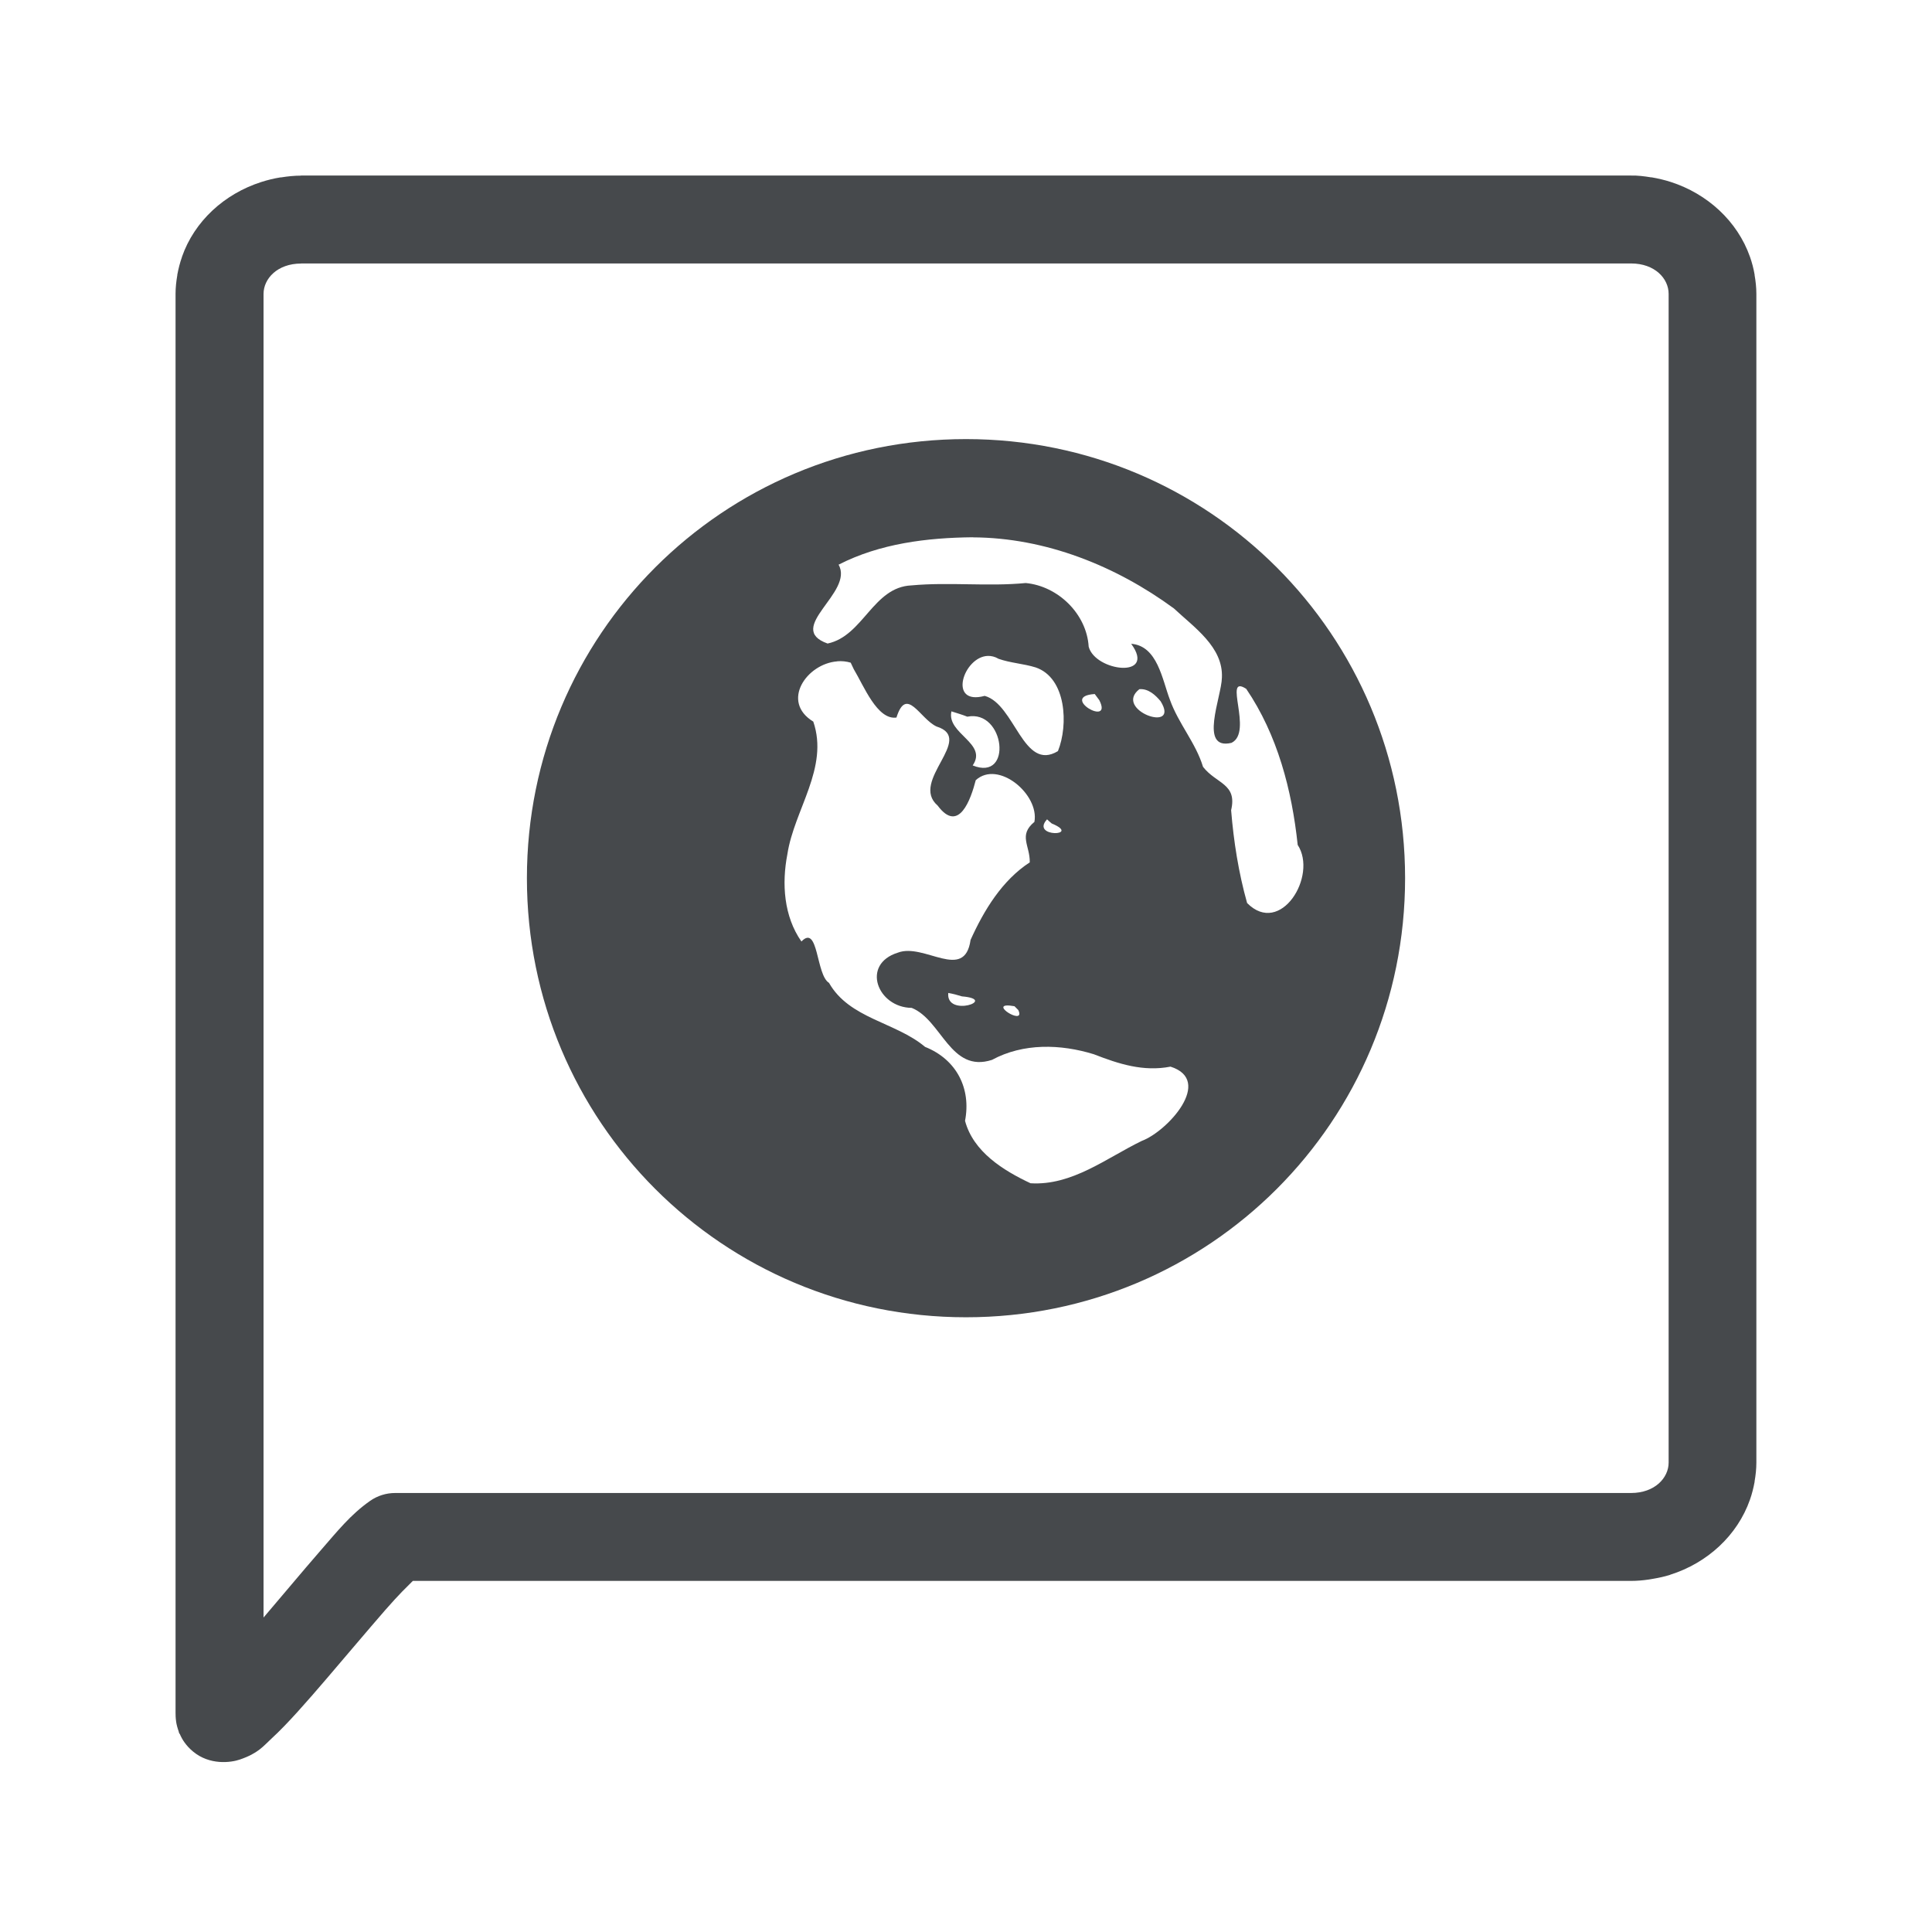
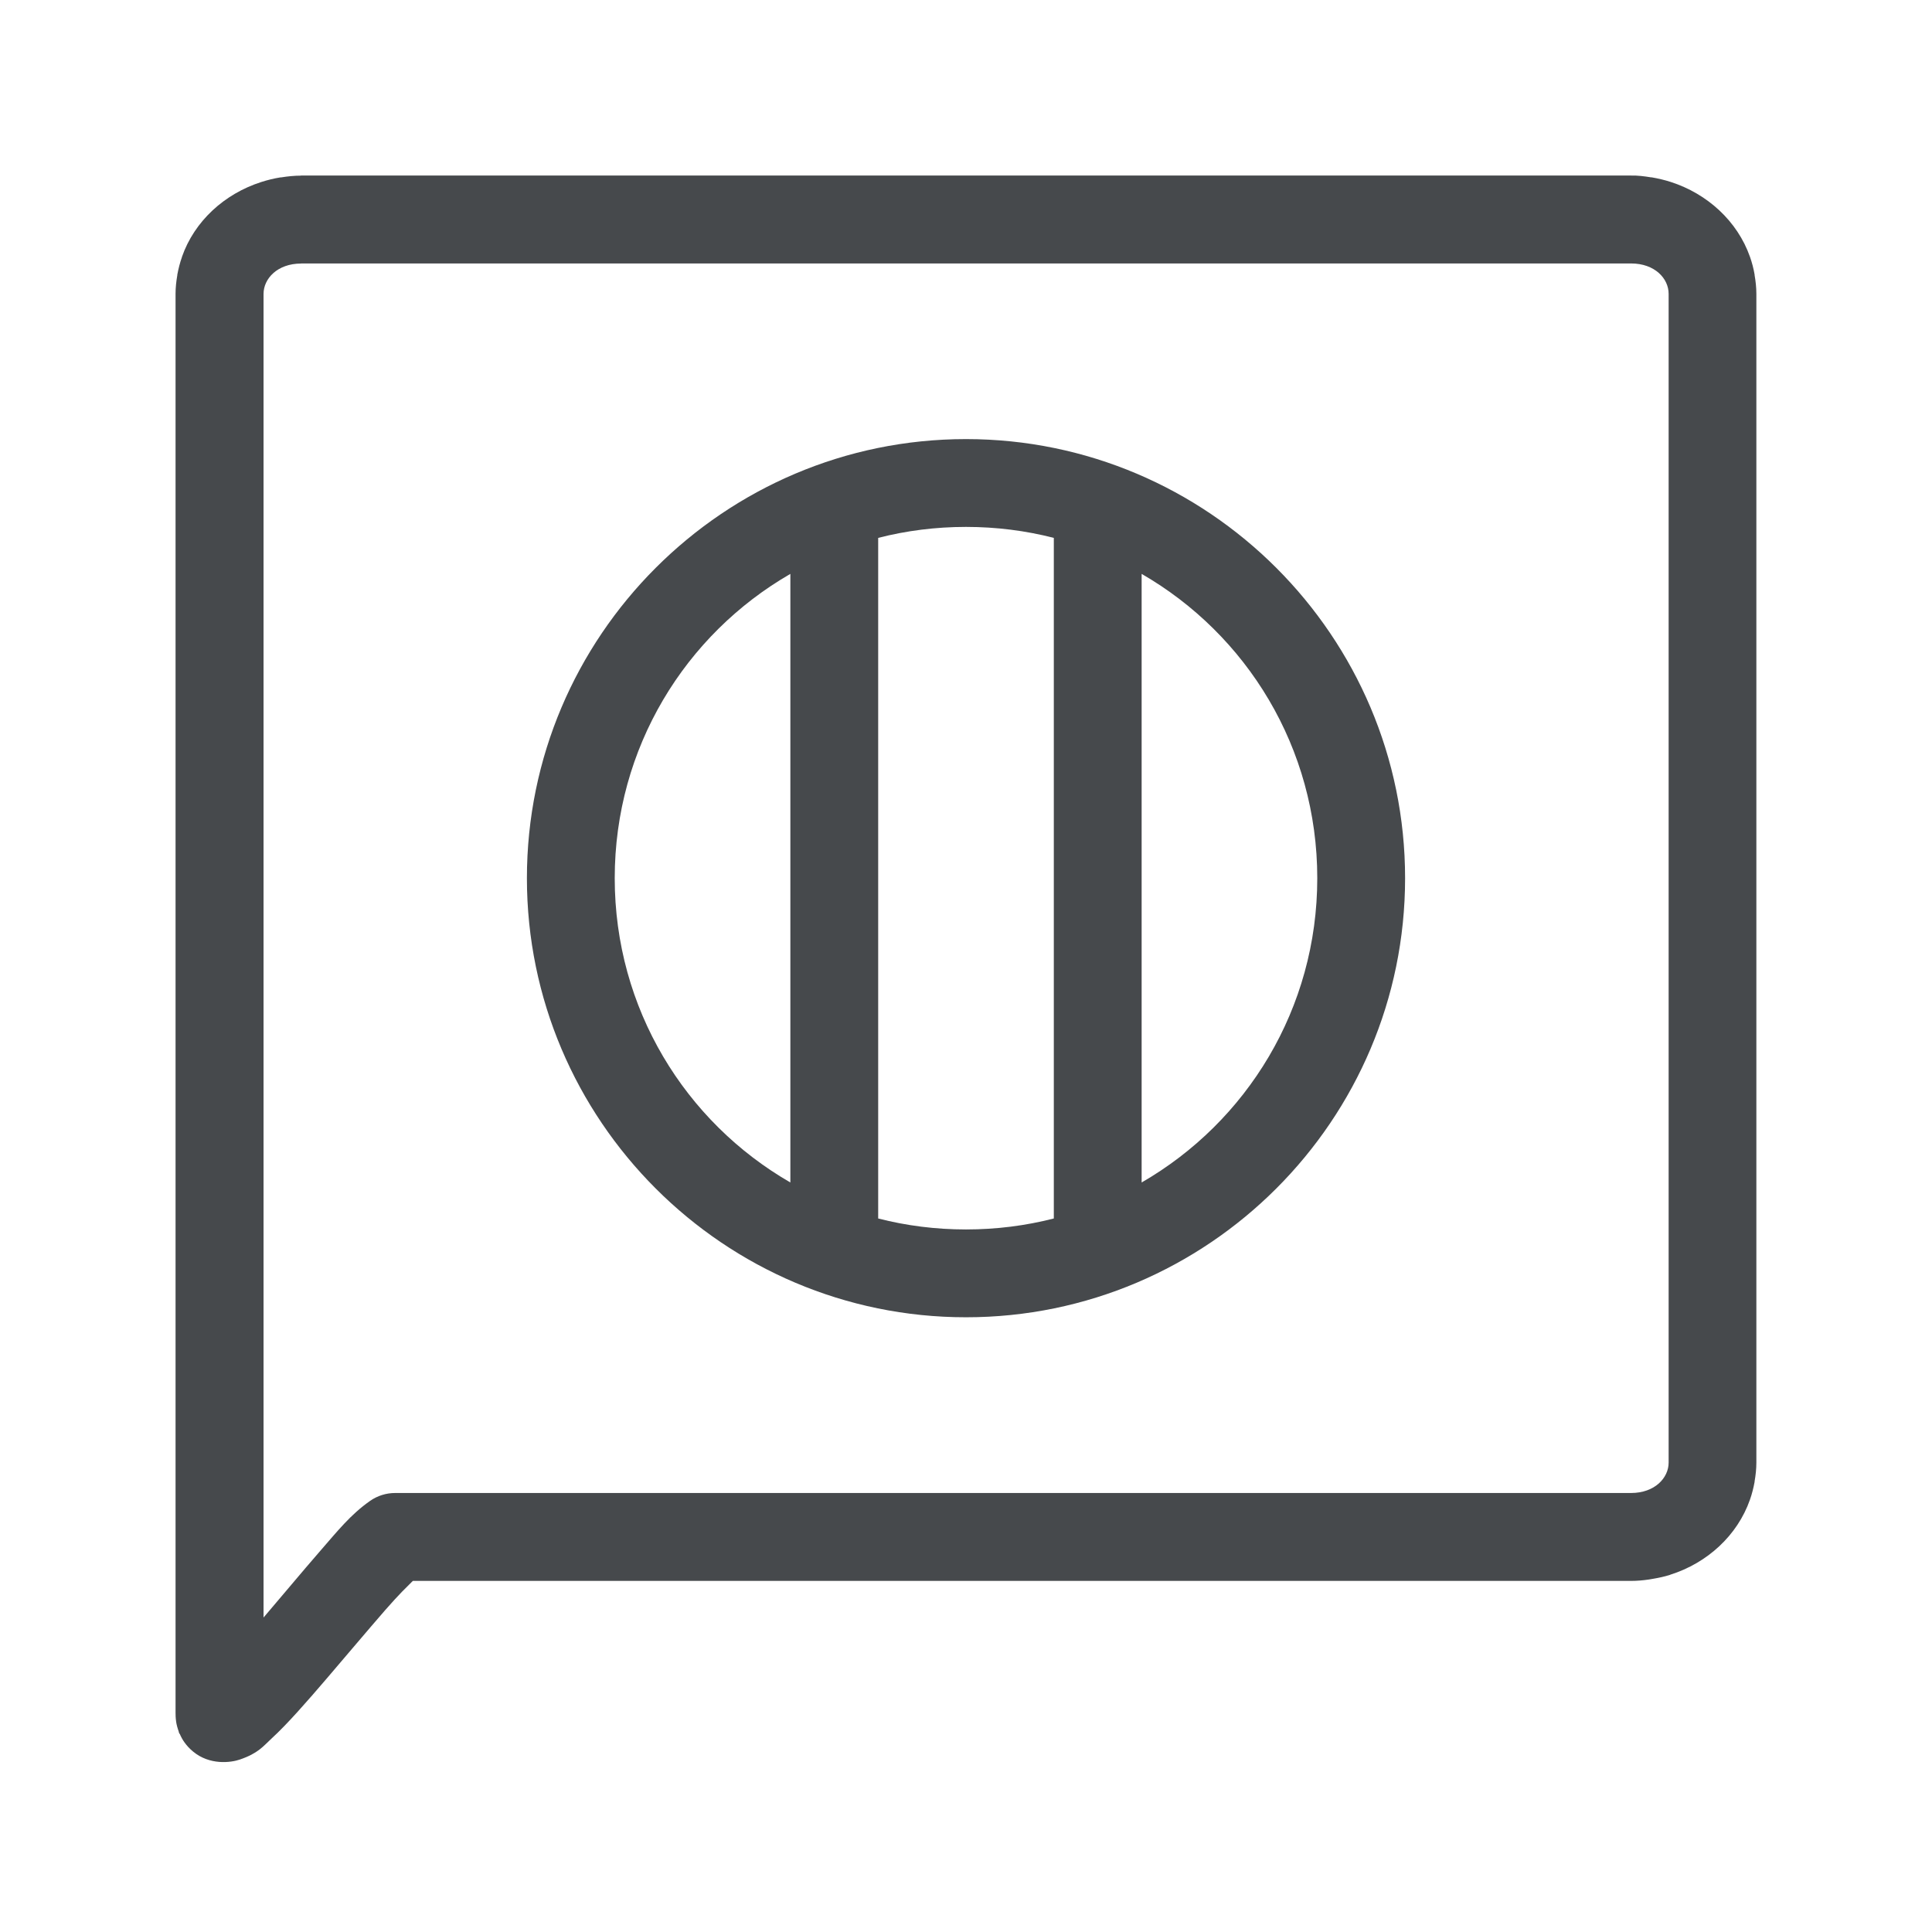
<svg xmlns="http://www.w3.org/2000/svg" id="d" width="22" height="22" version="1.1">
  <defs>
    <style id="current-color-scheme" type="text/css">.ColorScheme-Text {color:#090d11;}.ColorScheme-Background{color:#ffffff;}</style>
  </defs>
-   <path class="ColorScheme-Background" d="m2.602 1c-0.881 0-1.599 0.732-1.602 1.611l-0.035 17.887c-3.775e-4 0.146 0.082 0.401 0.277 0.527s0.365 0.107 0.475 0.088c0.219-0.038 0.347-0.115 0.51-0.207 0.326-0.184 0.71-0.457 1.113-0.746 0.403-0.289 0.82-0.592 1.158-0.814 0.169-0.111 0.321-0.203 0.428-0.258 0.08-0.041 0.152-0.051 0.131-0.053l14.344-0.035c0.879-3e-3 1.6-0.732 1.6-1.613v-14.773c0-0.882-0.72-1.613-1.602-1.613h-16.797zm0.826 1h15.145c0.157 0 0.309 0.026 0.453 0.072h0.373c0.3 0 0.529 0.229 0.529 0.541v0.311c0.046 0.132 0.072 0.274 0.072 0.422v13.309c0 0.148-0.026 0.29-0.072 0.422v0.311c0 0.312-0.229 0.54-0.531 0.541l-0.375 2e-3c-0.143 0.045-0.294 0.07-0.449 0.07h-13.826c-0.02 0.005-0.042 9e-3 -0.061 0.016-0.059 0.058-0.151 0.146-0.299 0.316-0.201 0.231-0.439 0.514-0.666 0.779-0.227 0.265-0.437 0.507-0.629 0.684-0.096 0.088-0.15 0.166-0.359 0.238-0.105 0.036-0.345 0.067-0.535-0.092-0.079-0.066-0.122-0.135-0.15-0.201-0.003 0.002-0.007 0.004-0.01 0.006v-0.027c-0.032-0.086-0.037-0.165-0.037-0.219v-16.154c0-0.148 0.026-0.289 0.072-0.42v-0.311c8.115e-4 -0.314 0.229-0.543 0.529-0.543h0.373c0.144-0.046 0.296-0.072 0.453-0.072zm7.572 2c-3.306 0-6 2.694-6 6s2.694 6 6 6 6-2.694 6-6-2.694-6-6-6zm0 1c2.77 0 5 2.23 5 5s-2.23 5-5 5-5-2.23-5-5 2.23-5 5-5zm0.078 1.119c-0.522 0.006-1.059 0.072-1.529 0.312 0.181 0.316-0.62 0.723-0.125 0.898 0.407-0.086 0.517-0.643 0.955-0.662 0.433-0.04 0.869 0.015 1.301-0.027 0.369 0.035 0.694 0.351 0.717 0.725 0.075 0.284 0.777 0.368 0.484-0.033 0.3 0.023 0.353 0.406 0.441 0.637 0.098 0.274 0.294 0.489 0.377 0.764 0.151 0.195 0.393 0.19 0.32 0.494 0.029 0.357 0.085 0.712 0.182 1.057 0.382 0.385 0.806-0.311 0.576-0.662-0.065-0.625-0.23-1.254-0.586-1.777-0.273-0.177 0.085 0.493-0.168 0.615-0.376 0.088-0.114-0.524-0.109-0.742 0.017-0.349-0.318-0.574-0.547-0.789-0.663-0.485-1.461-0.804-2.289-0.809zm0.17 1.35c-0.278 0.009-0.461 0.57-0.035 0.455 0.345 0.095 0.438 0.869 0.834 0.629 0.12-0.297 0.097-0.834-0.254-0.953-0.138-0.043-0.285-0.05-0.422-0.098-0.042-0.025-0.083-0.034-0.123-0.033zm-1.713 0.061c-0.348 0.025-0.647 0.458-0.273 0.686 0.181 0.527-0.218 1.004-0.295 1.51-0.065 0.335-0.04 0.707 0.16 0.994 0.196-0.203 0.165 0.381 0.314 0.471 0.232 0.409 0.756 0.444 1.094 0.729 0.361 0.144 0.526 0.476 0.455 0.842 0.094 0.353 0.435 0.565 0.746 0.711 0.473 0.029 0.862-0.286 1.266-0.482 0.293-0.109 0.822-0.689 0.328-0.846-0.309 0.061-0.588-0.03-0.873-0.141-0.379-0.117-0.804-0.128-1.16 0.064-0.475 0.154-0.571-0.453-0.914-0.592-0.39-0.004-0.581-0.497-0.158-0.629 0.299-0.114 0.76 0.335 0.828-0.145 0.153-0.339 0.36-0.679 0.674-0.883 4e-3 -0.192-0.133-0.308 0.053-0.461 0.058-0.312-0.412-0.707-0.668-0.475-0.055 0.213-0.192 0.616-0.434 0.289-0.324-0.28 0.434-0.761-0.012-0.9-0.191-0.087-0.342-0.467-0.457-0.102-0.219 0.031-0.372-0.36-0.486-0.551l-0.035-0.074c-0.05-0.015-0.103-0.019-0.152-0.016zm3.439 0.318c-0.302 0.237 0.474 0.511 0.242 0.137-0.061-0.071-0.141-0.146-0.242-0.137zm-0.508 0.055c-0.412 0.028 0.214 0.388 0.053 0.07zm-1.633 0.197c-0.057 0.254 0.417 0.363 0.242 0.615 0.462 0.188 0.368-0.64-0.061-0.555-0.059-0.023-0.122-0.04-0.182-0.061zm1.09 1.23c-0.195 0.211 0.401 0.19 0.053 0.047-0.019-0.015-0.035-0.031-0.053-0.047zm-1.125 1.977c-0.028 0.285 0.578 0.074 0.156 0.039-0.051-0.016-0.103-0.03-0.156-0.039zm0.66 0.143c-0.141 0.015 0.22 0.224 0.137 0.051l-0.043-0.043c-0.043-0.007-0.074-0.01-0.094-0.008z" style="fill-opacity:.5;fill:currentColor" />
-   <path class="ColorScheme-Text" d="m3.428 2c-0.077 0-0.152 0.008-0.227 0.02-0.003 3.916e-4 -0.005-4.042e-4 -0.008 0-0.074 0.012-0.148 0.03-0.219 0.053-0.418 0.134-0.76 0.445-0.902 0.852v0.002c-0.023 0.065-0.04 0.132-0.053 0.201-3.34e-4 0.002 3.259e-4 0.004 0 0.006-0.012 0.069-0.02 0.14-0.02 0.213v16.154c0 0.027 5.798e-4 0.06 0.006 0.098v2e-3c0.005 0.037 0.016 0.077 0.031 0.119v0.004c0.003 0.007 0.005 0.013 0.008 0.02 0 0 0.002-2e-3 0.002-2e-3 0.014 0.033 0.032 0.068 0.057 0.102s0.054 0.067 0.094 0.1c0.19 0.159 0.431 0.128 0.535 0.092 0.209-0.072 0.264-0.15 0.359-0.238 0.096-0.088 0.196-0.193 0.301-0.309 0.105-0.116 0.215-0.243 0.328-0.375 0.227-0.265 0.465-0.548 0.666-0.779 0.082-0.094 0.144-0.16 0.195-0.213 0.045-0.046 0.076-0.077 0.104-0.104 0.004-0.004 0.012-0.012 0.016-0.016h13.871c0.07 0 0.137-6e-3 0.205-0.016 0.016-0.002 0.031-0.005 0.047-0.008 0.065-0.011 0.131-0.025 0.193-0.045 0.001-4.35e-4 0.003-0.002 0.004-2e-3 0.42-0.133 0.763-0.446 0.906-0.854 0.023-0.065 0.04-0.133 0.053-0.203v-2e-3c2.19e-4 -0.001-2.16e-4 -0.003 0-0.004 0.012-0.069 0.02-0.14 0.02-0.213v-13.309c0-0.073-0.008-0.144-0.02-0.213-2.14e-4 -0.001 2.17e-4 -0.003 0-0.004v-0.002c-0.012-0.07-0.03-0.138-0.053-0.203-0.143-0.406-0.485-0.718-0.902-0.852-0.071-0.023-0.144-0.04-0.219-0.053-0.001-2.021e-4 -0.003 1.99e-4 -0.004 0-0.001-2.07e-4 -0.003 2.038e-4 -0.004 0-0.074-0.012-0.15-0.022-0.227-0.02h-15.145zm0 1h15.145c0.27 0 0.428 0.171 0.428 0.346v13.309c0 0.174-0.158 0.346-0.428 0.346h-14.072c-0.103-2.33e-4 -0.203 0.031-0.287 0.09-0.221 0.155-0.367 0.339-0.58 0.584-0.201 0.231-0.423 0.499-0.633 0.744v-15.072c0-0.174 0.158-0.346 0.428-0.346zm7.572 2c-2.77 0-5 2.23-5 5s2.23 5 5 5 5-2.23 5-5-2.23-5-5-5zm0.078 1.119c0.828 0.004 1.627 0.324 2.289 0.809 0.229 0.215 0.564 0.44 0.547 0.789-0.004 0.218-0.267 0.831 0.109 0.742 0.253-0.122-0.105-0.792 0.168-0.615 0.356 0.524 0.52 1.153 0.586 1.777 0.23 0.351-0.195 1.047-0.576 0.662-0.097-0.345-0.153-0.7-0.182-1.057 0.072-0.304-0.169-0.299-0.32-0.494-0.083-0.274-0.279-0.49-0.377-0.764-0.088-0.23-0.141-0.614-0.441-0.637 0.293 0.401-0.409 0.317-0.484 0.033-0.023-0.373-0.348-0.69-0.717-0.725-0.432 0.042-0.868-0.013-1.301 0.027-0.439 0.019-0.548 0.576-0.955 0.662-0.495-0.175 0.306-0.582 0.125-0.898 0.47-0.241 1.007-0.307 1.529-0.312zm0.17 1.35c0.04-0.001 0.081 0.008 0.123 0.033 0.136 0.048 0.284 0.055 0.422 0.098 0.351 0.119 0.374 0.656 0.254 0.953-0.396 0.24-0.489-0.534-0.834-0.629-0.425 0.115-0.243-0.446 0.035-0.455zm-1.713 0.061c0.05-0.004 0.102 7.891e-4 0.152 0.016l0.035 0.074c0.115 0.191 0.267 0.581 0.486 0.551 0.115-0.366 0.266 0.014 0.457 0.102 0.446 0.139-0.312 0.62 0.012 0.9 0.242 0.326 0.379-0.076 0.434-0.289 0.256-0.233 0.726 0.162 0.668 0.475-0.186 0.153-0.049 0.269-0.053 0.461-0.314 0.204-0.521 0.544-0.674 0.883-0.068 0.48-0.529 0.03-0.828 0.145-0.423 0.132-0.232 0.625 0.158 0.629 0.343 0.138 0.439 0.746 0.914 0.592 0.356-0.193 0.781-0.181 1.16-0.064 0.285 0.111 0.564 0.201 0.873 0.141 0.494 0.157-0.035 0.737-0.328 0.846-0.404 0.196-0.793 0.511-1.266 0.482-0.311-0.146-0.652-0.358-0.746-0.711 0.071-0.366-0.094-0.698-0.455-0.842-0.338-0.284-0.862-0.32-1.094-0.729-0.149-0.09-0.119-0.674-0.314-0.471-0.201-0.287-0.225-0.659-0.16-0.994 0.077-0.506 0.476-0.983 0.295-1.51-0.374-0.228-0.075-0.66 0.273-0.686zm3.439 0.318c0.101-0.009 0.182 0.065 0.242 0.137 0.232 0.374-0.544 0.1-0.242-0.137zm-0.508 0.055 0.029 0.039 0.023 0.031c0.161 0.317-0.465-0.042-0.053-0.07zm-1.633 0.197c0.06 0.02 0.123 0.037 0.182 0.061 0.428-0.086 0.522 0.743 0.061 0.555 0.175-0.252-0.299-0.361-0.242-0.615zm1.09 1.23c0.018 0.016 0.034 0.032 0.053 0.047 0.348 0.144-0.247 0.164-0.053-0.047zm-1.125 1.977c0.053 0.009 0.105 0.023 0.156 0.039 0.421 0.035-0.184 0.246-0.156-0.039zm0.66 0.143c0.02-0.002 0.051 3.68e-4 0.094 0.008l0.043 0.043c0.083 0.173-0.277-0.036-0.137-0.051z" style="fill-opacity:.75;fill:currentColor;stroke-width:1.286" />
+   <path class="ColorScheme-Background" d="m2.602 1c-0.881 0-1.599 0.732-1.602 1.611l-0.035 17.887c-3.775e-4 0.146 0.082 0.401 0.277 0.527s0.365 0.107 0.475 0.088c0.219-0.038 0.347-0.115 0.51-0.207 0.326-0.184 0.71-0.457 1.113-0.746 0.403-0.289 0.82-0.592 1.158-0.814 0.169-0.111 0.321-0.203 0.428-0.258 0.08-0.041 0.152-0.051 0.131-0.053l14.344-0.035c0.879-3e-3 1.6-0.732 1.6-1.613v-14.773c0-0.882-0.72-1.613-1.602-1.613h-16.797zm0.826 1h15.145c0.157 0 0.309 0.026 0.453 0.072h0.373c0.3 0 0.529 0.229 0.529 0.541v0.311c0.046 0.132 0.072 0.274 0.072 0.422v13.309c0 0.148-0.026 0.29-0.072 0.422v0.311c0 0.312-0.229 0.54-0.531 0.541l-0.375 0.002c-0.143 0.045-0.294 0.07-0.449 0.07h-13.826c-0.02 0.005-0.042 0.009-0.061 0.016-0.059 0.058-0.151 0.146-0.299 0.316-0.201 0.231-0.439 0.514-0.666 0.779-0.227 0.265-0.437 0.507-0.629 0.684-0.096 0.088-0.15 0.166-0.359 0.238-0.105 0.036-0.345 0.067-0.535-0.092-0.079-0.066-0.122-0.135-0.15-0.201-0.003 0.002-0.007 0.004-0.01 0.006v-0.027c-0.032-0.086-0.037-0.165-0.037-0.219v-16.154c0-0.148 0.026-0.289 0.072-0.42v-0.311c8.115e-4 -0.314 0.229-0.543 0.529-0.543h0.373c0.144-0.046 0.296-0.072 0.453-0.072zm7.572 2c-3.308 0-6 2.692-6 6 0 3.308 2.692 6 6 6 3.308 0 6-2.692 6-6 0-3.308-2.692-6-6-6zm0 1c2.767 0 5 2.233 5 5 0 2.767-2.233 5-5 5-2.767 0-5-2.233-5-5 0-2.767 2.233-5 5-5zm0.5 1.5a0.5 0.5 0 0 0-0.5 0.5v3h-2v-2.5a0.5 0.5 0 0 0-0.5-0.5 0.5 0.5 0 0 0-0.5 0.5v2.5h-0.5a0.5 0.5 0 0 0-0.5 0.5 0.5 0.5 0 0 0 0.5 0.5h0.5v1.5a0.5 0.5 0 0 0 0.5 0.5 0.5 0.5 0 0 0 0.5-0.5v-1.5h2v2a0.5 0.5 0 0 0 0.5 0.5 0.5 0.5 0 0 0 0.5-0.5v-2h2.5a0.5 0.5 0 0 0 0.5-0.5 0.5 0.5 0 0 0-0.5-0.5h-2.5v-3a0.5 0.5 0 0 0-0.5-0.5z" style="fill-opacity:.5;fill:currentColor" />
+   <path class="ColorScheme-Text" d="m3.428 2c-0.077 0-0.152 0.008-0.227 0.02-0.003 3.916e-4 -0.005-4.042e-4 -0.008 0-0.074 0.012-0.148 0.03-0.219 0.053-0.418 0.134-0.76 0.445-0.902 0.852v0.002c-0.023 0.065-0.04 0.132-0.053 0.201-3.34e-4 0.002 3.259e-4 0.004 0 0.006-0.012 0.069-0.02 0.14-0.02 0.213v16.154c0 0.027 5.792e-4 0.06 0.006 0.098v0.002c0.005 0.037 0.016 0.077 0.031 0.119v0.004c0.003 0.007 0.005 0.013 0.008 0.02l0.002-0.002c0.014 0.033 0.032 0.068 0.057 0.102s0.054 0.067 0.094 0.1c0.19 0.159 0.431 0.128 0.535 0.092 0.209-0.072 0.264-0.15 0.359-0.238 0.096-0.088 0.196-0.193 0.301-0.309 0.105-0.116 0.215-0.243 0.328-0.375 0.227-0.265 0.465-0.548 0.666-0.779 0.082-0.094 0.144-0.16 0.195-0.213 0.045-0.046 0.076-0.077 0.104-0.104 0.004-0.004 0.012-0.012 0.016-0.016h13.871c0.07 0 0.137-0.006 0.205-0.016 0.016-0.002 0.031-0.005 0.047-0.008 0.065-0.011 0.131-0.025 0.193-0.045 0.001-4.35e-4 0.003-0.001 0.004-0.002 0.42-0.133 0.763-0.446 0.906-0.854 0.023-0.065 0.04-0.133 0.053-0.203v-0.002c2.19e-4 -0.001-2.16e-4 -0.003 0-0.004 0.012-0.069 0.02-0.14 0.02-0.213v-13.309c0-0.073-0.008-0.144-0.02-0.213-2.14e-4 -0.001 2.17e-4 -0.003 0-0.004v-0.002c-0.012-0.07-0.03-0.138-0.053-0.203-0.143-0.406-0.485-0.718-0.902-0.852-0.071-0.023-0.144-0.04-0.219-0.053-0.001-2.021e-4 -0.003 1.991e-4 -0.004 0-0.001-2.07e-4 -0.003 2.038e-4 -0.004 0-0.074-0.012-0.15-0.022-0.227-0.02h-15.145zm0 1h15.145c0.27 0 0.428 0.171 0.428 0.346v13.309c0 0.174-0.158 0.346-0.428 0.346h-14.072c-0.103-2.33e-4 -0.203 0.031-0.287 0.09-0.221 0.155-0.367 0.339-0.58 0.584-0.201 0.231-0.423 0.499-0.633 0.744v-15.072c0-0.174 0.158-0.346 0.428-0.346zm7.572 2c-2.756 0-5 2.244-5 5 0 2.756 2.244 5 5 5 2.756 0 5-2.244 5-5 0-2.756-2.244-5-5-5zm0 1c0.345 0 0.681 0.043 1 0.125v7.75c-0.319 0.082-0.655 0.125-1 0.125s-0.681-0.043-1-0.125v-7.75c0.319-0.082 0.655-0.125 1-0.125zm-2 0.535v6.93c-1.197-0.69-2-1.98-2-3.465 0-1.485 0.803-2.775 2-3.465zm4 0c1.197 0.69 2 1.98 2 3.465 0 1.485-0.803 2.775-2 3.465v-6.93z" style="fill-opacity:.75;fill:currentColor;stroke-width:1.286" />
</svg>
